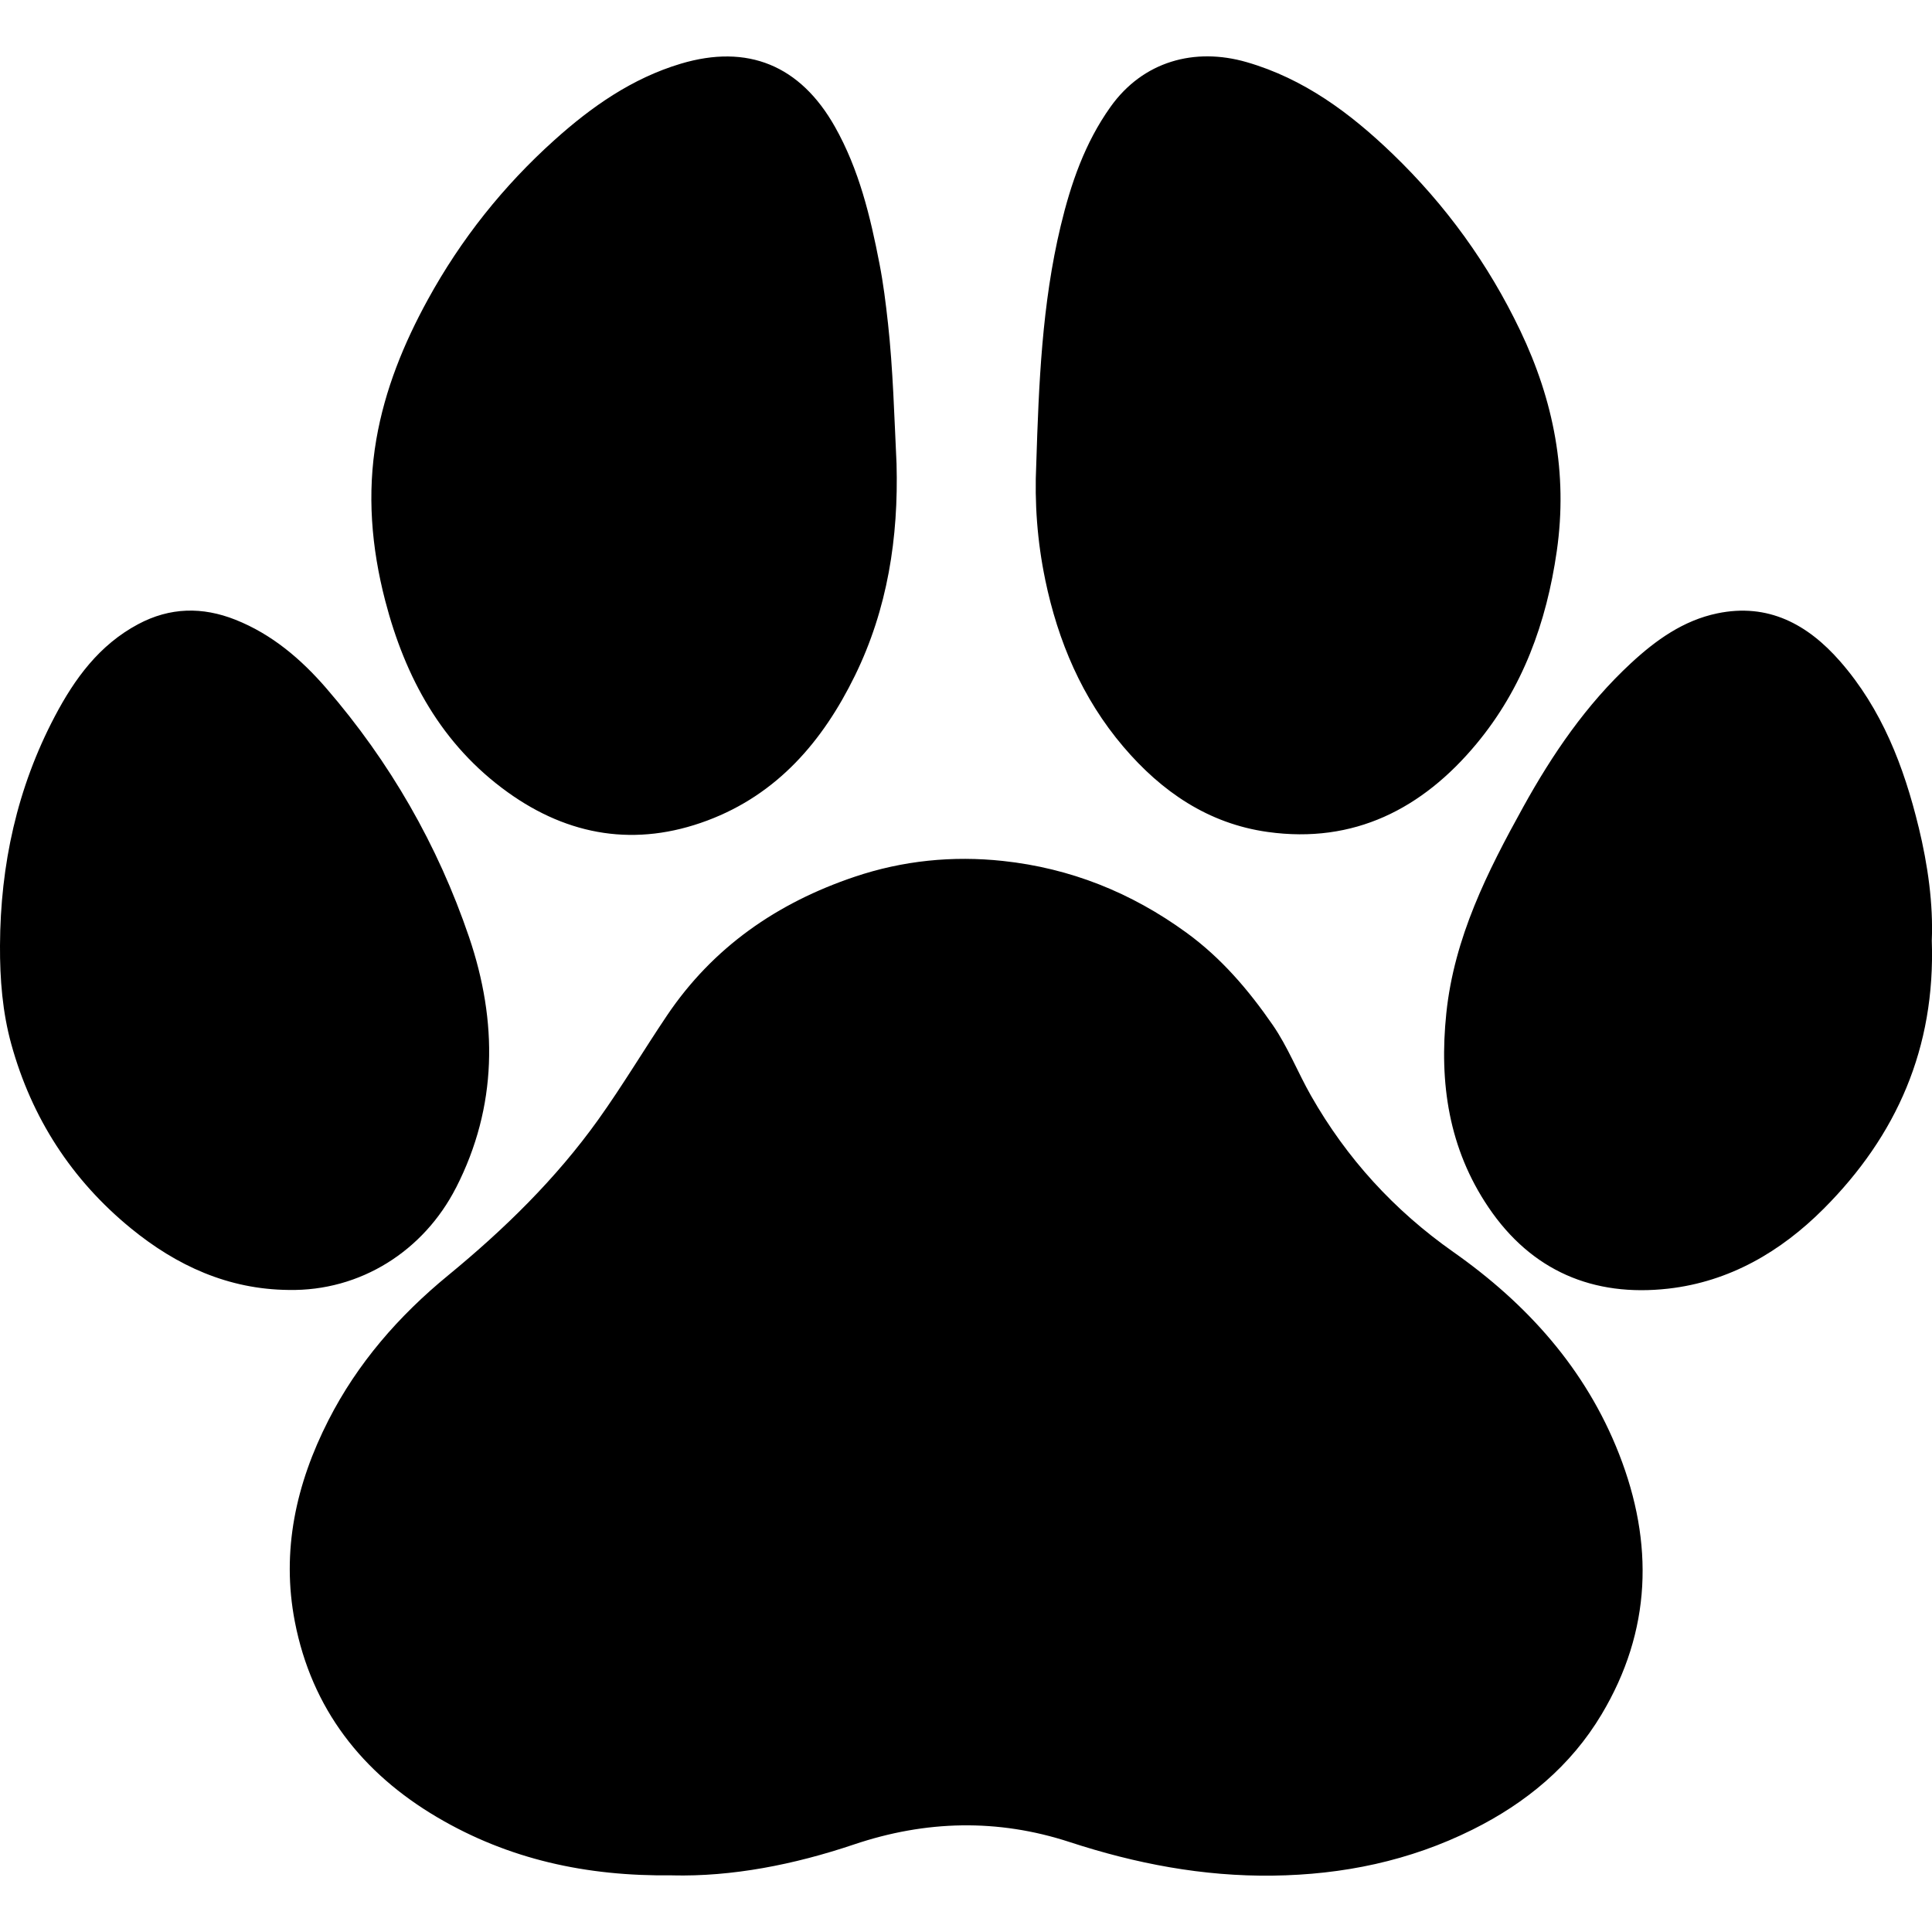
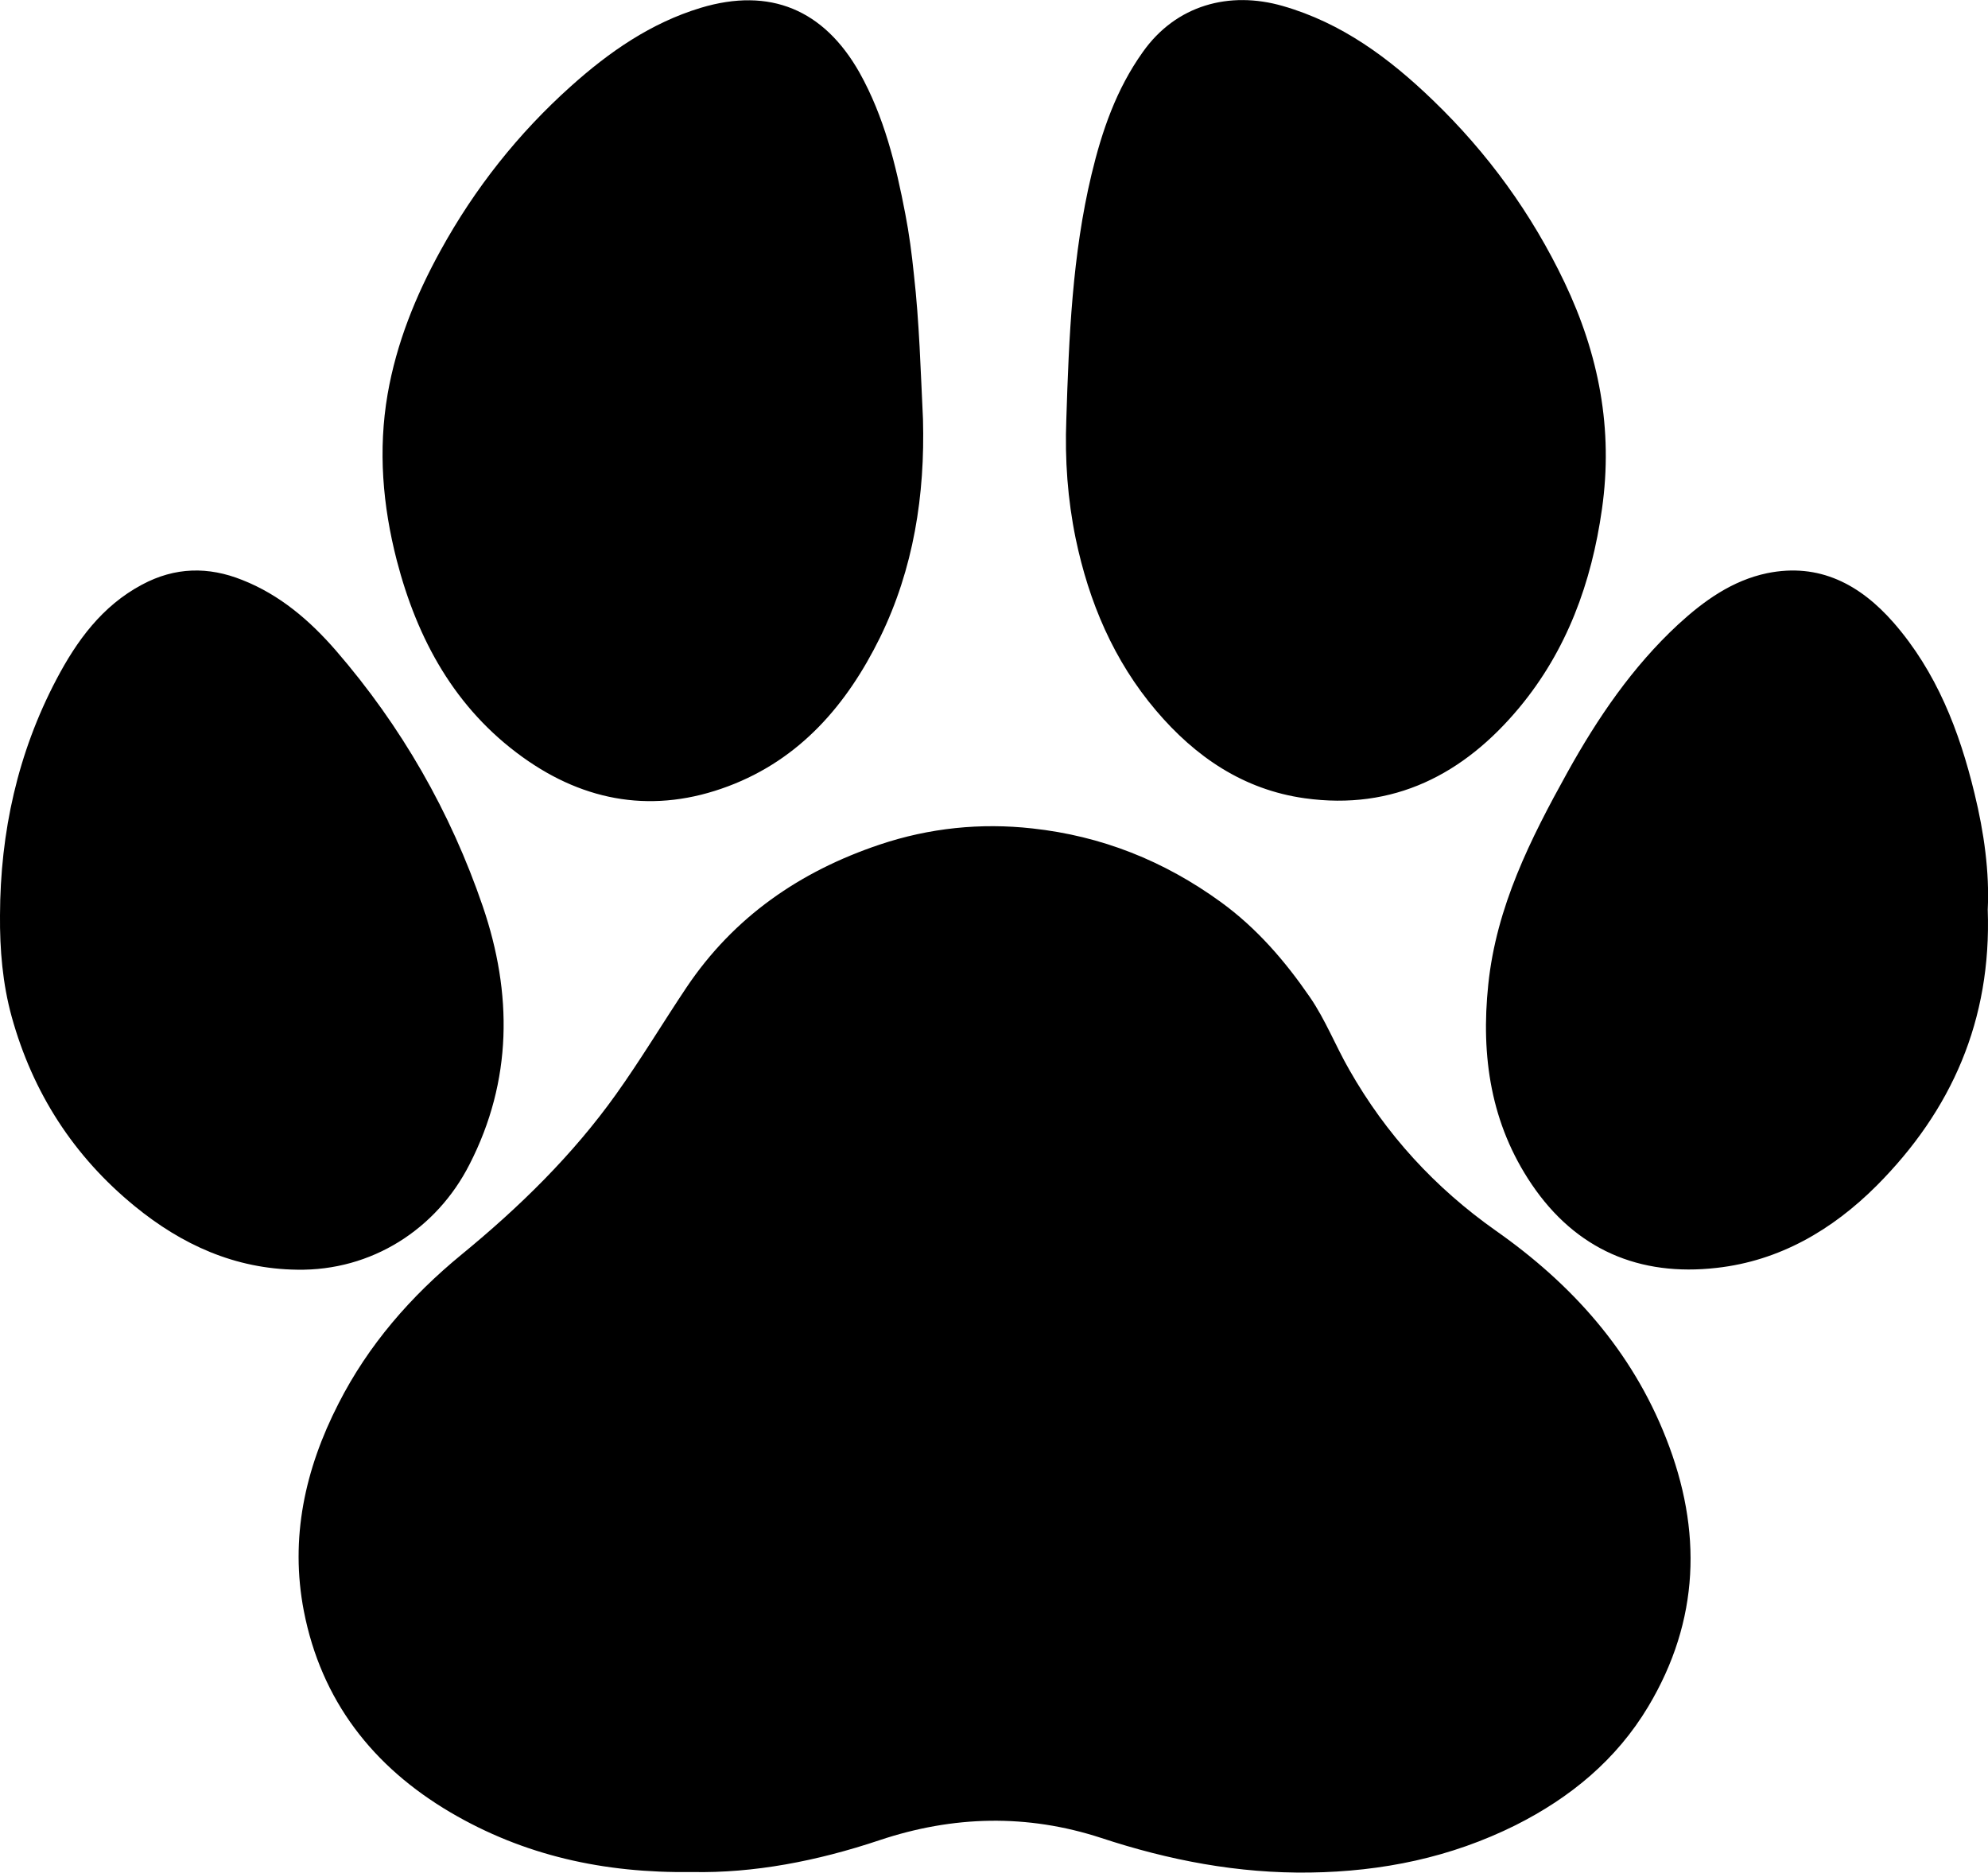
- <svg xmlns="http://www.w3.org/2000/svg" width="1em" height="1em" viewBox="0 0 764.12 719.53">
-   <path d="M265.84,719.41c-34,.45-64.71-6.37-92.81-22.9-29.88-17.58-49.73-42.99-56.41-77.38-5.43-28,.45-54.53,13.27-79.69,11.52-22.6,27.81-41.28,47.33-57.3,22.2-18.23,42.67-38.21,59.42-61.64,9.54-13.35,17.96-27.48,27.12-41.1,18.23-27.09,43.65-44.62,74.28-54.93,19.05-6.42,38.77-8.39,58.64-6.25,26.6,2.86,50.62,12.42,72.48,28.3,13.91,10.1,24.65,22.75,34.17,36.51,6.01,8.69,9.93,18.79,15.18,28.03,14.11,24.8,32.87,45.34,56.29,61.81,29.16,20.51,52.35,46.22,65.53,79.85,13.85,35.34,12.89,69.95-6.9,103.05-12.22,20.44-29.91,35.05-51.05,45.57-24.86,12.37-51.25,17.83-79,18.19-27.65,.36-54.2-4.74-80.32-13.28-28.48-9.31-56.95-8.6-85.29,.95-23.82,8.02-48.2,12.79-71.92,12.23ZM351.17,105.32c-.85-7.77-1.82-15.55-3.31-23.21-3.64-18.8-8.08-37.34-17.65-54.29-13.67-24.22-34.45-32.86-60.99-24.91-19.25,5.77-35.29,17.02-49.96,30.21-20.19,18.14-36.93,39.17-50.01,63.01-9.56,17.42-17.01,35.66-20.41,55.35-3.72,21.52-1.94,42.81,3.51,63.8,7.91,30.46,22.38,57.02,48.44,75.75,24.18,17.39,50.8,21.75,78.96,11.2,27.74-10.4,45.67-31.36,58.35-57.24,12.95-26.43,17.29-54.66,16.49-83.86-.9-18.61-1.38-37.26-3.41-55.81Zm62.2,101.59c5.07,24.42,14.59,46.91,30.92,66.12,15.14,17.8,33.62,30.44,57.09,33.72,34.17,4.78,61.22-9.2,82.51-34.78,18.3-21.99,27.76-47.96,31.83-76.3,4.42-30.77-1.22-59.49-14.44-87.17-12.61-26.4-29.49-49.71-50.55-69.98-16.7-16.07-35.01-29.7-57.71-36.25-20.53-5.92-40.96-.36-53.83,17.74-10.16,14.28-15.66,30.33-19.67,47.02-7.43,30.94-8.67,62.56-9.67,94.18-.74,15.39,.41,30.67,3.53,45.7Zm345.46,97.93c-5.82-24-14.56-46.72-31.07-65.59-12.8-14.63-28.46-23.15-48.59-18.95-13.42,2.8-24.3,10.6-34.15,19.73-17.64,16.35-31.04,35.98-42.59,56.87-14.18,25.63-27.28,51.62-30.4,81.54-2.88,27.6,.98,53.56,16.68,76.78,16.96,25.09,41.42,35.52,71.13,32.15,24.18-2.75,44.49-14.61,61.46-31.62,28.83-28.89,44.2-63.57,42.74-106.05,.59-14.46-1.54-29.76-5.2-44.86ZM180.37,447.45c16.45-32.19,16.51-65.7,5.14-99.14-12.36-36.35-31.3-69.3-56.46-98.4-9.95-11.51-21.52-21.38-35.95-27.1-13.02-5.16-25.84-4.97-38.47,1.77-15.4,8.21-25.11,21.57-32.93,36.41C6.76,289.33,.14,319.72,0,351.7c-.06,13.25,.97,26.34,4.48,39.03,8.07,29.17,23.84,53.6,47.3,72.79,18.1,14.8,38.49,24.14,62.35,24.37,28.45,.54,53.47-15.47,66.23-40.45Z" />
+ <svg xmlns="http://www.w3.org/2000/svg" version="1.1" id="Layer_1" x="0px" y="0px" viewBox="0 0 764.2 719.7" style="enable-background:new 0 0 764.2 719.7;" xml:space="preserve">
+   <path d="M266,719.5c-34,0.5-64.7-6.4-92.8-22.9c-29.9-17.6-49.7-43-56.4-77.4c-5.4-28,0.4-54.5,13.3-79.7  c11.5-22.6,27.8-41.3,47.3-57.3c22.2-18.2,42.7-38.2,59.4-61.6c9.5-13.3,18-27.5,27.1-41.1c18.2-27.1,43.6-44.6,74.3-54.9  c19.1-6.4,38.8-8.4,58.6-6.2c26.6,2.9,50.6,12.4,72.5,28.3c13.9,10.1,24.7,22.7,34.2,36.5c6,8.7,9.9,18.8,15.2,28  c14.1,24.8,32.9,45.3,56.3,61.8c29.2,20.5,52.3,46.2,65.5,79.9c13.9,35.3,12.9,69.9-6.9,103c-12.2,20.4-29.9,35-51,45.6  c-24.9,12.4-51.2,17.8-79,18.2c-27.7,0.4-54.2-4.7-80.3-13.3c-28.5-9.3-56.9-8.6-85.3,0.9C314.1,715.3,289.7,720,266,719.5z   M351.3,105.4c-0.8-7.8-1.8-15.5-3.3-23.2c-3.6-18.8-8.1-37.3-17.6-54.3C316.7,3.7,296-5,269.4,3c-19.2,5.8-35.3,17-50,30.2  c-20.2,18.1-36.9,39.2-50,63c-9.6,17.4-17,35.7-20.4,55.3c-3.7,21.5-1.9,42.8,3.5,63.8c7.9,30.5,22.4,57,48.4,75.7  c24.2,17.4,50.8,21.8,79,11.2c27.7-10.4,45.7-31.4,58.4-57.2c12.9-26.4,17.3-54.7,16.5-83.9C353.9,142.6,353.4,123.9,351.3,105.4z   M413.5,207c5.1,24.4,14.6,46.9,30.9,66.1c15.1,17.8,33.6,30.4,57.1,33.7c34.2,4.8,61.2-9.2,82.5-34.8c18.3-22,27.8-48,31.8-76.3  c4.4-30.8-1.2-59.5-14.4-87.2c-12.6-26.4-29.5-49.7-50.6-70c-16.7-16.1-35-29.7-57.7-36.2c-20.5-5.9-41-0.4-53.8,17.7  c-10.2,14.3-15.7,30.3-19.7,47c-7.4,30.9-8.7,62.6-9.7,94.2C409.3,176.7,410.4,191.9,413.5,207z M759,304.9  c-5.8-24-14.6-46.7-31.1-65.6c-12.8-14.6-28.5-23.1-48.6-19c-13.4,2.8-24.3,10.6-34.2,19.7c-17.6,16.3-31,36-42.6,56.9  c-14.2,25.6-27.3,51.6-30.4,81.5c-2.9,27.6,1,53.6,16.7,76.8c17,25.1,41.4,35.5,71.1,32.1c24.2-2.7,44.5-14.6,61.5-31.6  c28.8-28.9,44.2-63.6,42.7-106.1C764.8,335.3,762.7,320,759,304.9z M180.5,447.5c16.5-32.2,16.5-65.7,5.1-99.1  c-12.4-36.3-31.3-69.3-56.5-98.4c-10-11.5-21.5-21.4-36-27.1c-13-5.2-25.8-5-38.5,1.8c-15.4,8.2-25.1,21.6-32.9,36.4  C6.8,289.4,0.1,319.8,0,351.8c-0.1,13.2,1,26.3,4.5,39c8.1,29.2,23.8,53.6,47.3,72.8c18.1,14.8,38.5,24.1,62.4,24.4  C142.8,488.5,167.8,472.5,180.5,447.5z" />
</svg>
